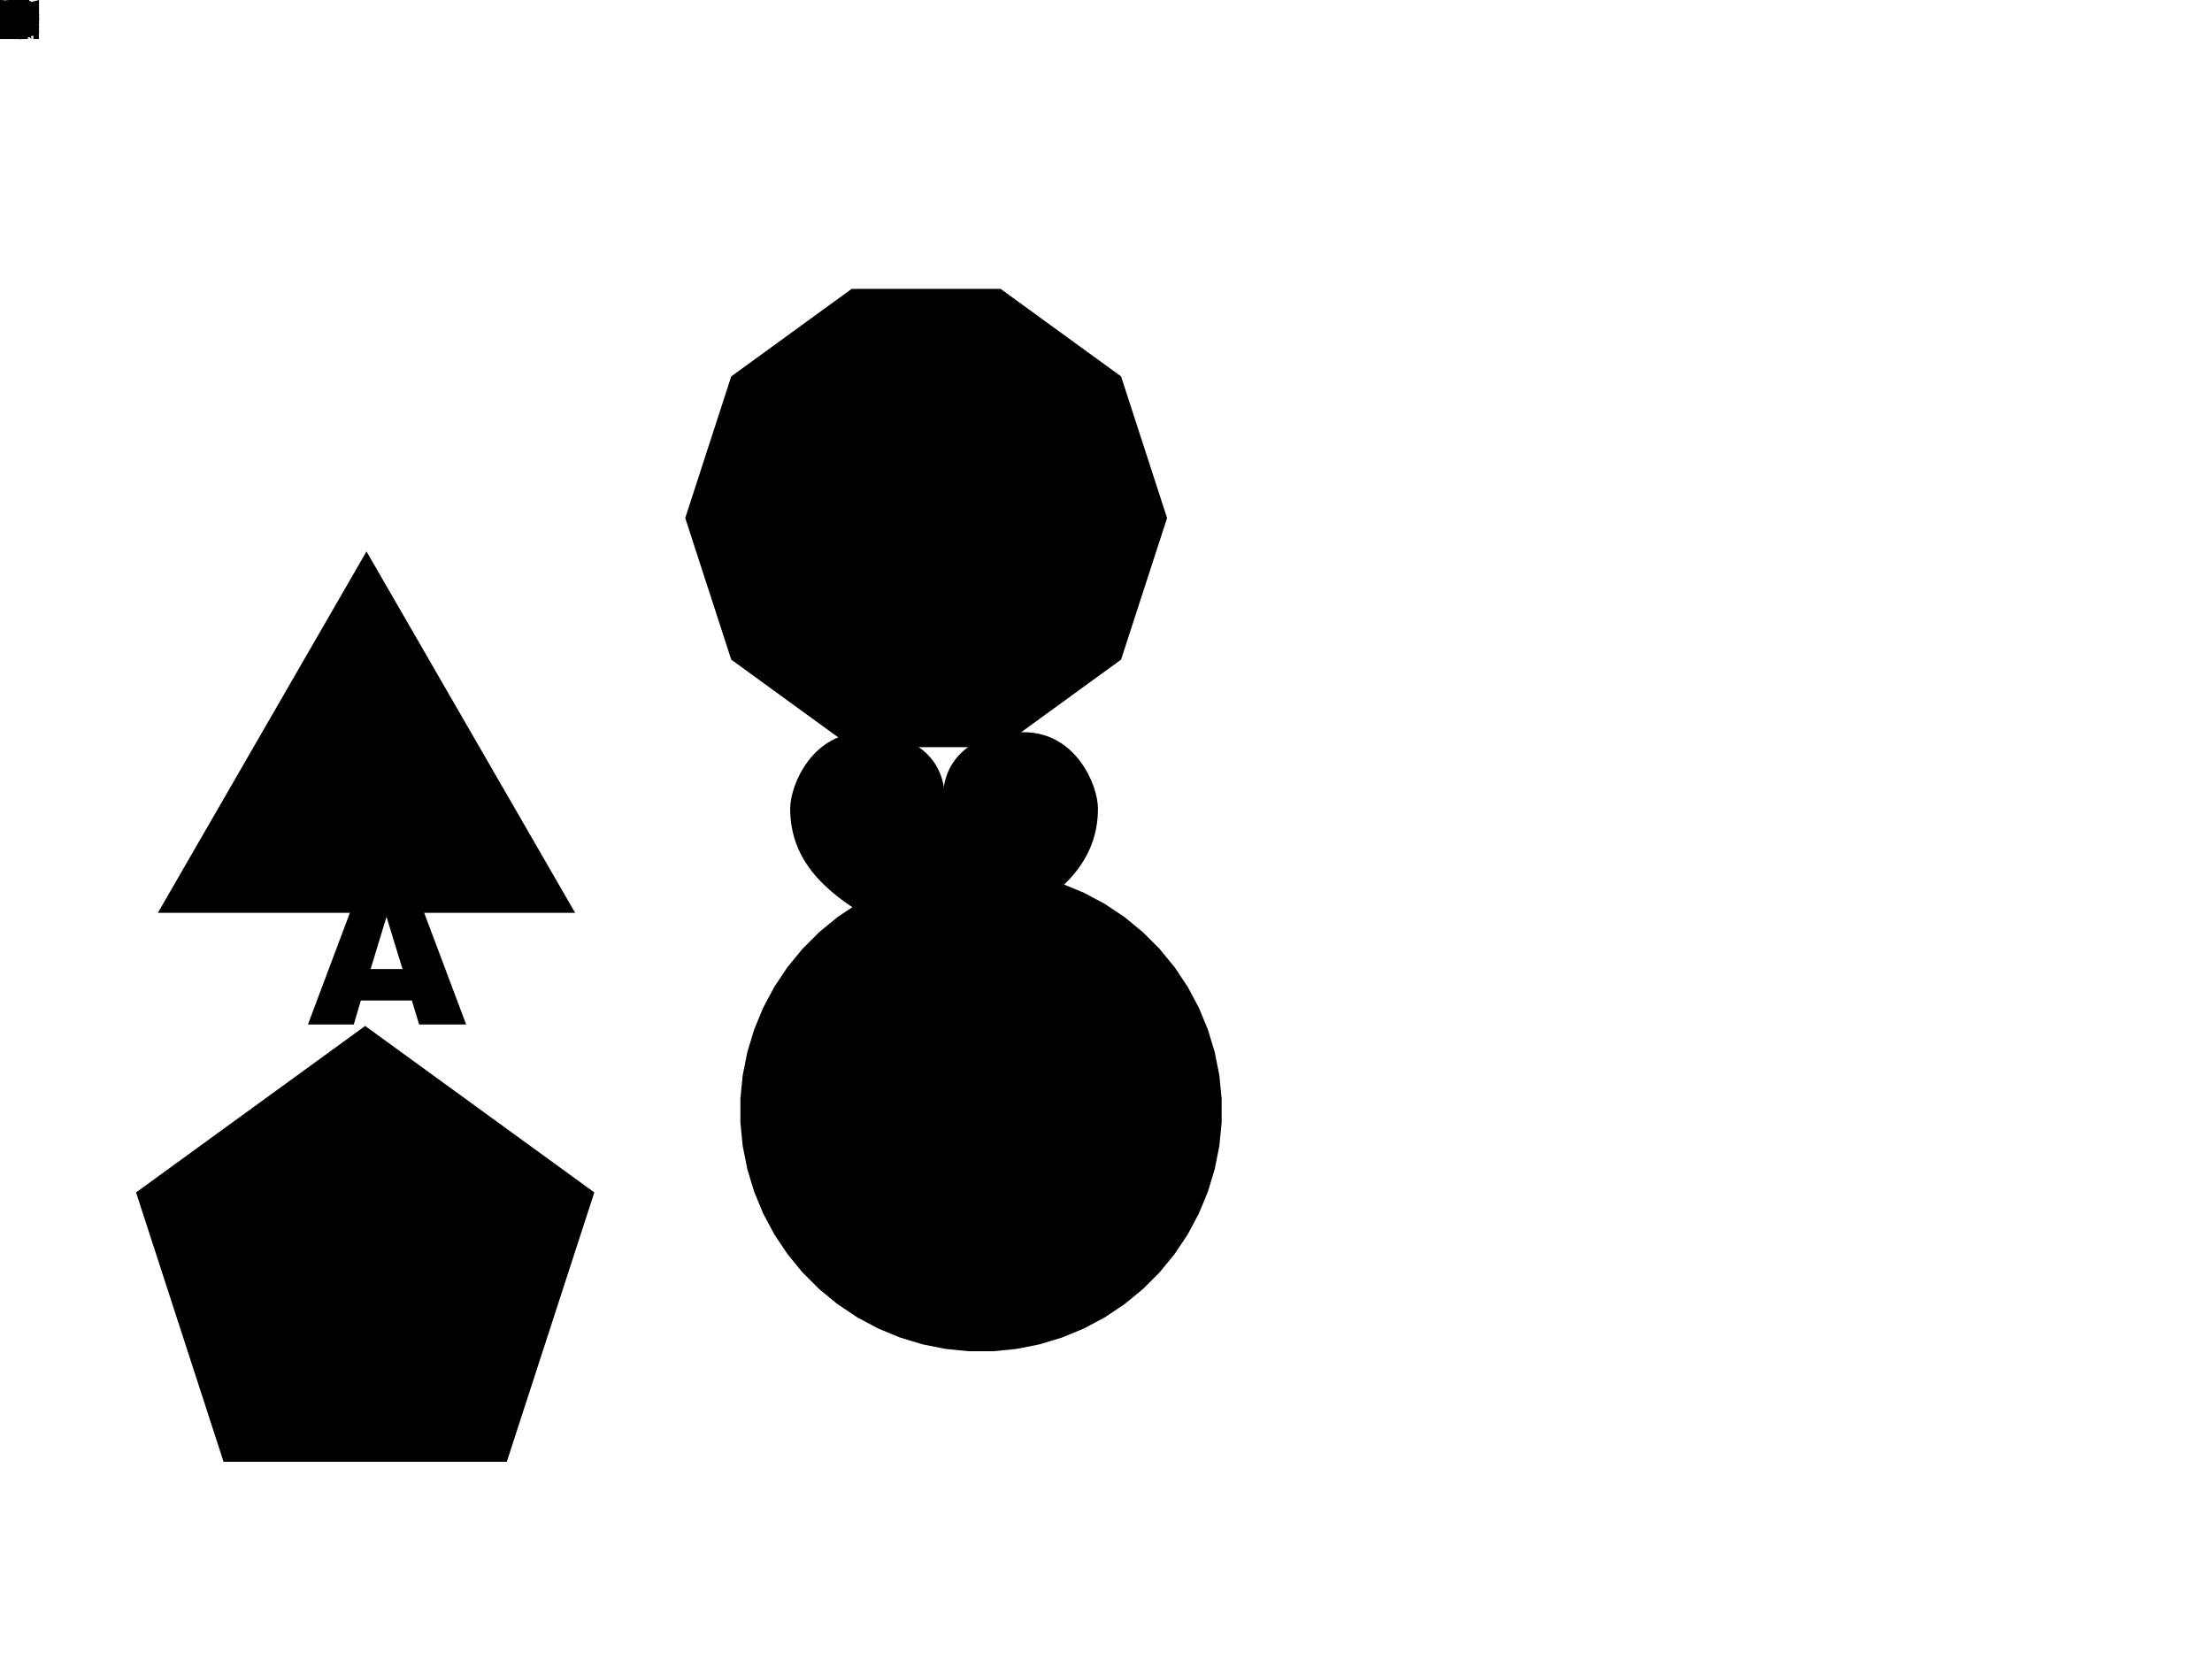
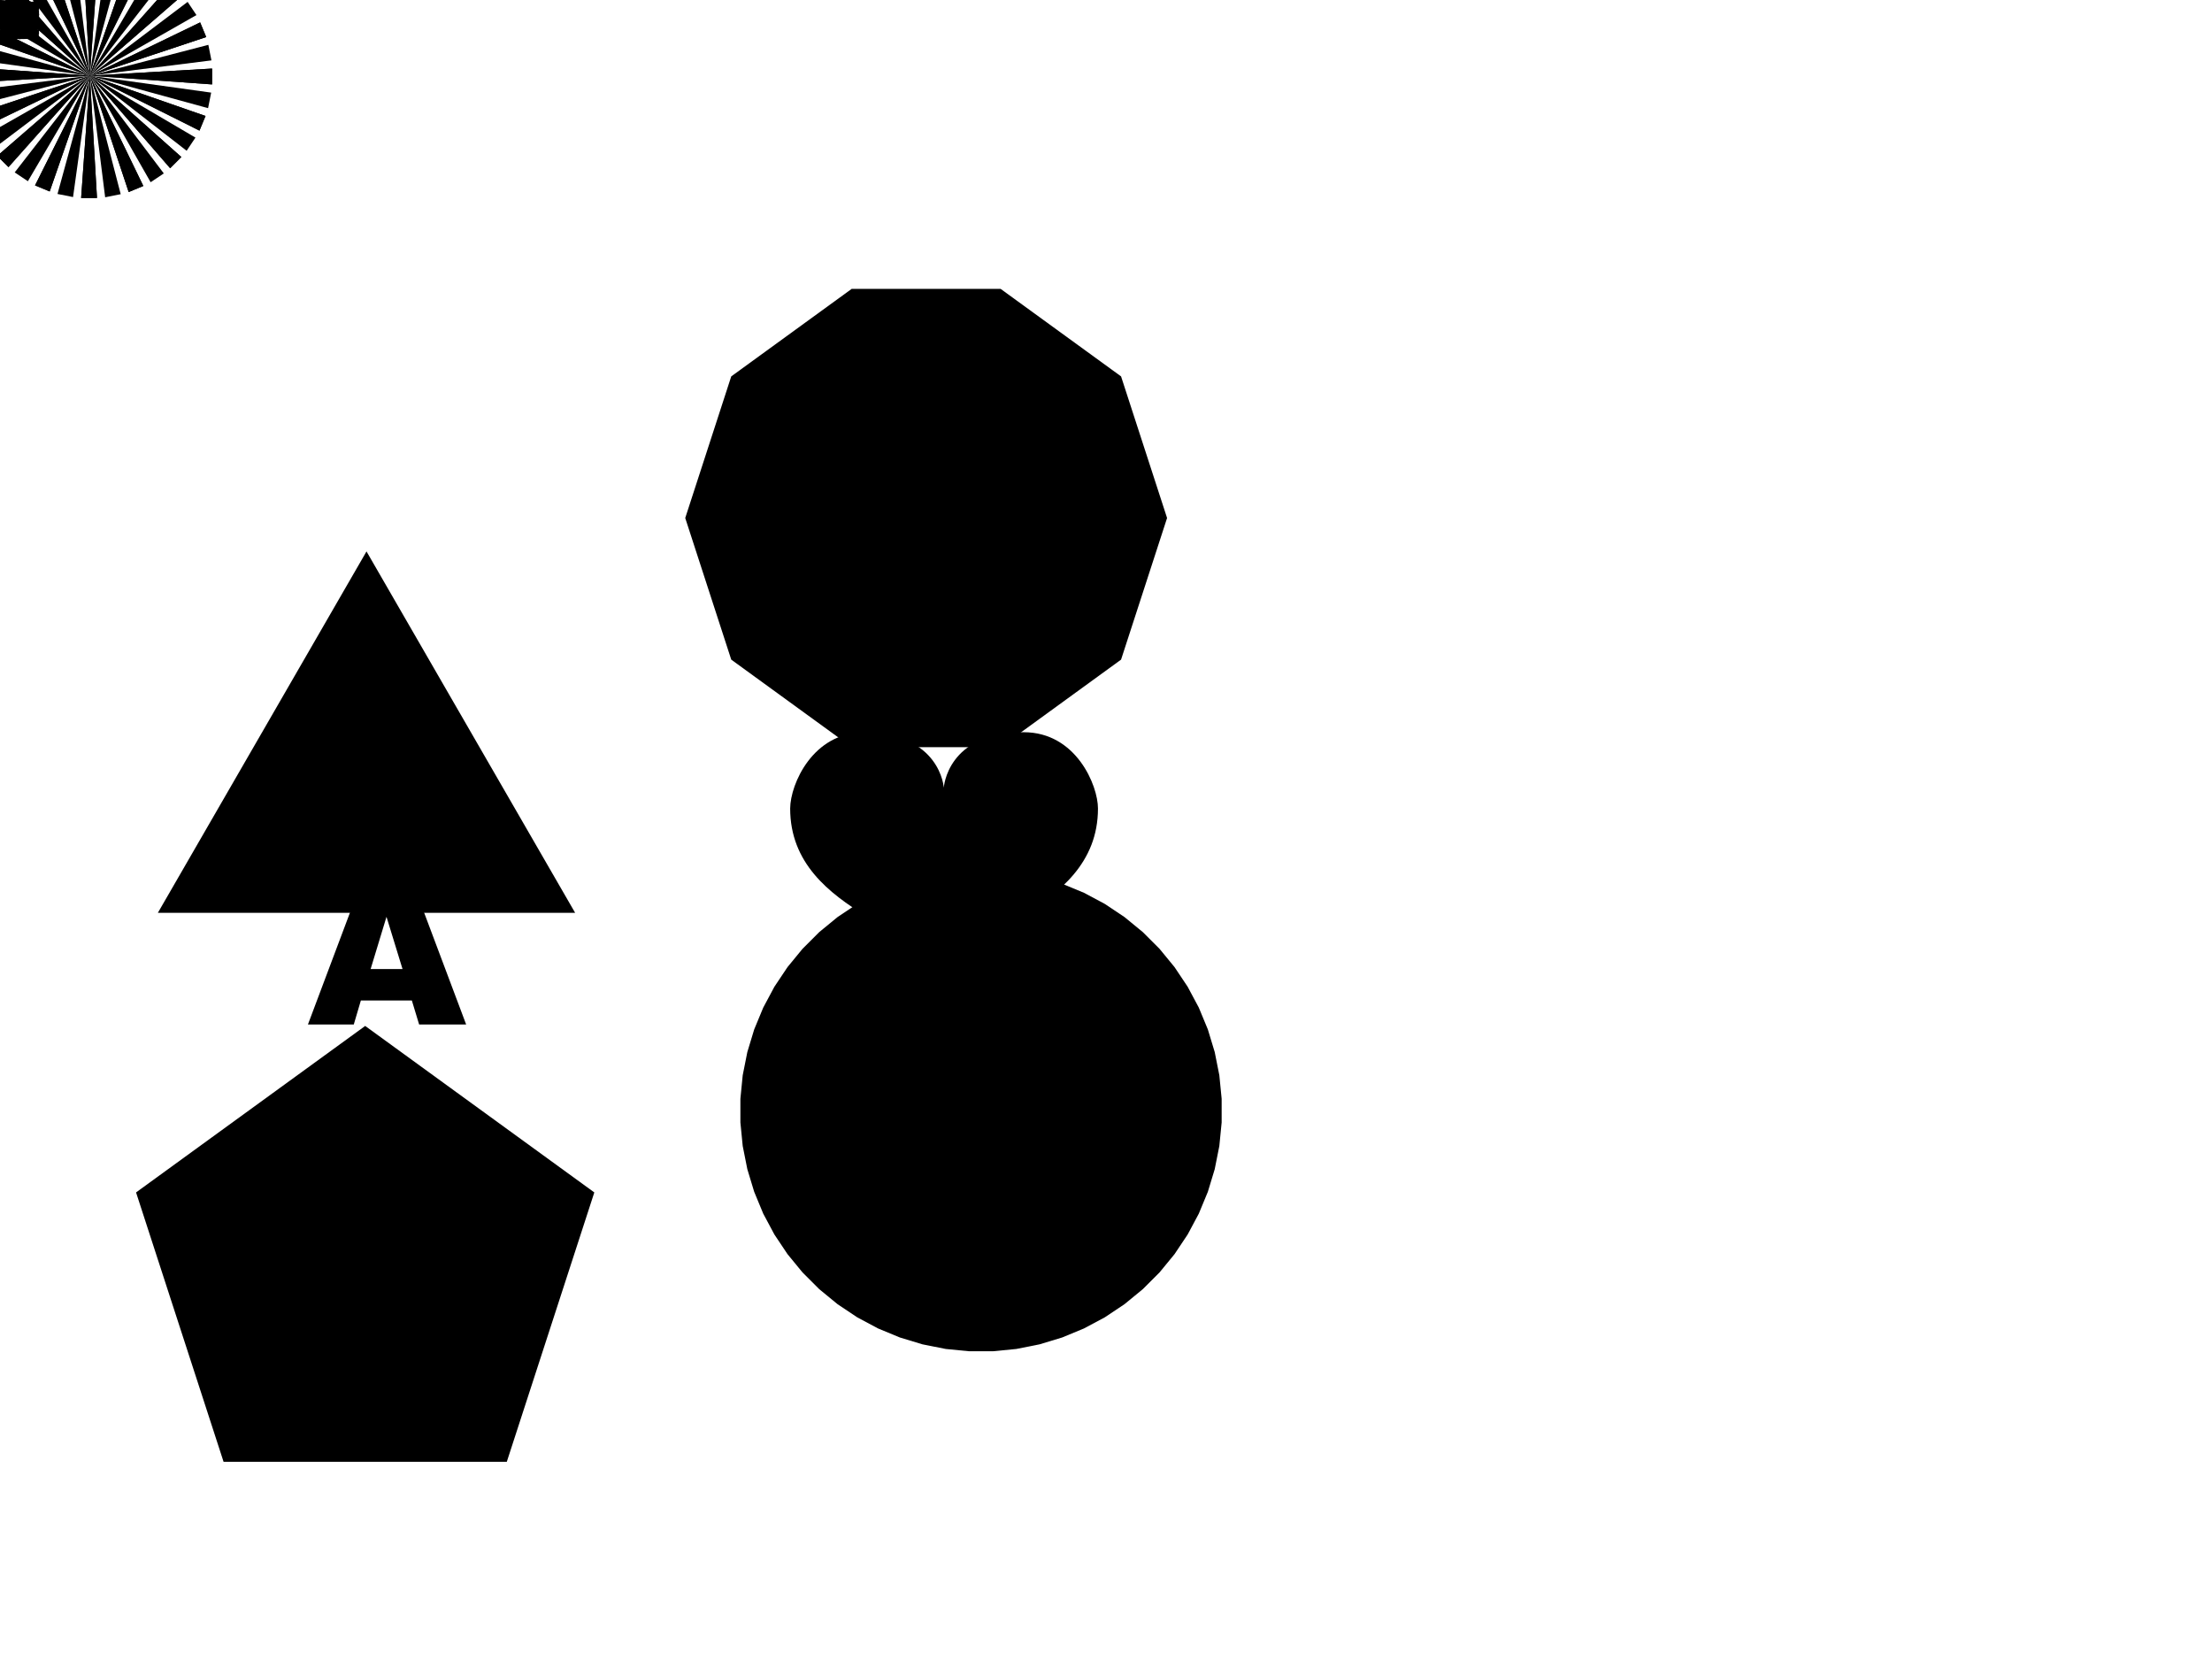
<svg xmlns="http://www.w3.org/2000/svg" version="1.1" id="Layer_1" x="0px" y="0px" width="1814.17px" height="1360.629px" viewBox="0 0 1814.17 1360.629" enable-background="new 0 0 1814.17 1360.629" xml:space="preserve">
  <svg id="square">
    <polygon points="698.527,612.734 599.732,540.955 561.995,424.814 599.732,308.674 698.527,236.895 820.644,236.895 919.44,308.674       957.176,424.814 919.44,540.955 820.644,612.734 " />
  </svg>
  <svg id="circle">
    <polygon points="794.89,1108.167 775.593,1106.267 756.575,1102.483 738.019,1096.854 720.105,1089.435 703.004,1080.293       686.881,1069.521 671.892,1057.22 658.181,1043.508 645.88,1028.519 635.107,1012.396 625.966,995.295 618.546,977.381       612.917,958.825 609.134,939.807 607.233,920.51 607.233,901.119 609.134,881.822 612.917,862.804 618.546,844.248 625.966,826.334       635.107,809.232 645.88,793.11 658.181,778.121 671.892,764.409 686.881,752.108 703.004,741.336 720.105,732.194 738.019,724.774       756.575,719.146 775.593,715.362 794.89,713.462 814.281,713.462 833.578,715.362 852.596,719.146 871.152,724.774 889.067,732.194       906.168,741.336 922.29,752.108 937.28,764.409 950.99,778.121 963.292,793.11 974.065,809.232 983.205,826.334 990.626,844.248       996.255,862.804 1000.037,881.822 1001.938,901.119 1001.938,920.51 1000.037,939.807 996.255,958.825 990.626,977.381       983.205,995.295 974.065,1012.396 963.292,1028.519 950.99,1043.508 937.28,1057.22 922.29,1069.521 906.168,1080.293       889.067,1089.435 871.152,1096.854 852.596,1102.483 833.578,1106.267 814.281,1108.167 " />
  </svg>
  <svg id="pentagon">
    <polygon points="183.365,1198.814 111.585,977.901 299.505,841.369 487.425,977.901 415.646,1198.814 " />
  </svg>
  <svg id="star5">
    <polygon points="22.137,19.625 32,12 20,12 16,0 12,12 0,12 9.875,19.594 6,32 16.016,24.32 26.008,32" />
  </svg>
  <svg id="triangle">
    <polygon points="129.467,748.609 300.586,452.224 471.704,748.609 " />
  </svg>
  <svg id="heart3">
    <path d="M774.055,646c0,0,2.531-45.517,65.531-45.517c43,0,60.913,43.667,60.913,62.517c0,89.48-126.444,99-126.444,144  c0-45-126.002-54.52-126-144c0.167-20.344,18.901-62.186,59.864-62.186C771.364,600.814,774.055,646,774.055,646z" />
  </svg>
  <svg id="letter-A">
    <path d="M337.779,820.484h-41.812l-5.809,19.674h-37.603l44.795-119.184h40.172l44.786,119.184h-38.566L337.779,820.484z          M330.14,794.712l-13.155-42.845l-13.018,42.845H330.14z" />
  </svg>
  <svg id="x">
    <polygon points="28,22.398 19.594,14 28,5.602 22.398,0 14,8.402 5.598,0 0,5.602 8.398,14 0,22.398 5.598,28 14,19.598 22.398,28" />
  </svg>
  <svg id="umbrella">
    <path d="M16,0C7.18,0,0,7.178,0,16h4c0-0.826,0.676-1.5,1.5-1.5C6.328,14.5,7,15.174,7,16h4   c0-0.826,0.676-1.5,1.5-1.5c0.828,0,1.5,0.674,1.5,1.5v10c0,1.102-0.895,2-2,2c-1.102,0-2-0.898-2-2H6c0,3.309,2.695,6,6,6   c3.312,0,6-2.691,6-6V16c0-0.826,0.676-1.5,1.5-1.5c0.828,0,1.5,0.674,1.5,1.5h4c0-0.826,0.676-1.5,1.5-1.5   c0.828,0,1.5,0.674,1.5,1.5h4C32,7.178,24.824,0,16,0z" />
  </svg>
  <svg id="rss_x5F_alt">
    <path d="M32,32h-4.57C27.43,16.875,15.125,4.572,0,4.572V0C17.641,0,32,14.355,32,32L32,32z" />
    <path d="M22.855,32h-4.57c0-10.082-8.207-18.285-18.285-18.285V9.143C12.602,9.143,22.855,19.398,22.855,32   L22.855,32z" />
    <path d="M13.715,32H9.141c0-5.043-4.098-9.141-9.141-9.141v-4.574C7.562,18.285,13.715,24.438,13.715,32   L13.715,32z" />
    <path d="M4.57,32c0-2.523-2.043-4.57-4.57-4.57V32H4.57z" />
  </svg>
  <svg id="rain">
    <path d="M24,4c-0.379,0-0.738,0.061-1.102,0.111C21.504,1.646,18.926,0,16,0   c-2.988,0-5.566,1.666-6.941,4.1C8.707,4.053,8.355,4,8,4c-4.41,0-8,3.588-8,8s3.59,8,8,8h16c4.41,0,8-3.588,8-8S28.41,4,24,4z" />
    <path d="M3.281,27.438c-0.75,0.75-1.969,0.75-2.719,0s-0.75-1.969,0-2.719S6,22,6,22   S4.031,26.688,3.281,27.438z" />
    <path d="M11.285,27.438c-0.75,0.75-1.965,0.75-2.719,0c-0.75-0.75-0.75-1.969,0-2.719   C9.32,23.969,14.004,22,14.004,22S12.039,26.688,11.285,27.438z" />
    <path d="M19.281,27.438c-0.75,0.75-1.969,0.75-2.719,0s-0.75-1.969,0-2.719S22,22,22,22   S20.031,26.688,19.281,27.438z" />
  </svg>
  <svg id="moon_x5F_fill">
    <path d="M24.633,22.184c-8.188,0-14.82-6.637-14.82-14.82c0-2.695,0.773-5.188,2.031-7.363   C5.02,1.969,0,8.188,0,15.645C0,24.676,7.32,32,16.352,32c7.457,0,13.68-5.023,15.648-11.844   C29.82,21.41,27.328,22.184,24.633,22.184z" />
  </svg>
  <svg id="hash">
    <path d="M28,12V8h-5.004l1-8h-4l-1,8h-7.998l1-8h-4l-1,8H0v4h6.498L5.5,20H0v4h5l-1,8h4l1-8h8l-1.002,8H20   l1-8h7v-4h-6.5l0.996-8H28z M17.5,20h-8l0.998-8h7.998L17.5,20z" />
  </svg>
  <svg id="curved_x5F_arrow">
    <path d="M28,14c0-7.73-6.27-14-14-14S0,6.27,0,14C0,8.477,4.477,4,10,4s10,4.477,10,10v2h-4l8,8l8-8h-4V14z" />
  </svg>
  <svg id="comment_x5F_alt2_x5F_fill">
    <path d="M14,0C6.27,0,0,6.27,0,14c0,3.832,1.547,7.297,4.043,9.828L4,32l6.703-4.434    C11.766,27.828,12.859,28,14,28c7.73,0,14-6.27,14-14S21.73,0,14,0z" />
  </svg>
  <svg class="pro" id="ampersand">
    <path d="M9.433,32c-2.58,0-4.939-0.898-6.74-2.695c-3.59-3.594-3.59-9.445,0-13.035l8.336-7.938                 c0.461-0.465,0.727-1.102,0.727-1.785c0-0.68-0.266-1.32-0.742-1.805C10.021,3.75,8.181,3.754,7.181,4.746                 C6.196,5.738,6.196,7.355,7.188,8.348L4.356,11.18C1.806,8.625,1.806,4.473,4.353,1.918c2.562-2.559,6.934-2.555,9.49-0.004                 c1.242,1.238,1.922,2.887,1.922,4.637s-0.68,3.395-1.922,4.629l-8.338,7.934c-2.02,2.016-2.02,5.328,0.02,7.363                 c2.031,2.035,5.566,2.031,7.607,0c2.031-2.035,2.031-5.348,0-7.379l-1.424-1.414l4.354-4.348l2.602,2.828l-1.672,1.672                 c2.266,3.562,1.852,8.359-1.031,11.469C14.163,31.102,11.794,32,9.433,32L9.433,32z" />
  </svg>
  <svg class="pro" id="aperture_x5F_alt">
    <path d="M30.309,8.973l-9.973,9.973h11.367C31.883,17.984,32,17.008,32,16                 C32,13.467,31.359,11.102,30.309,8.973z" />
    <path d="M21.055,15.24l8.203-8.199c-1.953-2.879-4.844-5.021-8.203-6.146V15.24z" />
    <path d="M16.748,21.055l8.205,8.207c2.883-1.949,5.027-4.844,6.152-8.207H16.748z" />
    <path d="M18.943,11.744V0.297C17.986,0.119,17.008,0,16,0c-2.555,0-4.938,0.654-7.08,1.721L18.943,11.744z" />
    <path d="M13.057,20.352v11.352C14.014,31.883,14.992,32,16,32c2.531,0,4.891-0.641,7.02-1.688                 L13.057,20.352z" />
    <path d="M10.943,16.773L2.75,24.965c1.949,2.875,4.838,5.016,8.193,6.141V16.773z" />
    <path d="M0.297,13.057C0.119,14.014,0,14.992,0,16c0,2.539,0.645,4.906,1.695,7.035l9.979-9.979H0.297z" />
    <path d="M6.996,2.781C4.141,4.73,2.014,7.604,0.895,10.943h14.264L6.996,2.781z" />
  </svg>
  <svg class="pro" id="arrow_x5F_down">
    <path d="M32,16.016l-5.672-5.664c0,0-3.18,3.18-6.312,6.312V0h-8.023v16.664l-6.32-6.32L0,16.016L16,32                 L32,16.016z" />
  </svg>
  <svg class="pro" id="bolt">
    <polygon points="32,0 8,16 14,20 0,32 24,20 18,16 " />
  </svg>
  <svg class="pro" id="chart_x5F_alt">
    <path d="M14.534,19.422L3.956,8.844c-5.275,6.086-5.275,15.07,0,21.156L14.534,19.422z" />
    <path d="M16.118,18V0c-4.99,0.305-9.412,2.18-12.982,5.102L16.118,18z" />
    <path d="M18.087,4.016v14.812L7.62,29.211C9.948,30.922,12.753,32,15.937,32                 c7.818,0,14.064-6.328,14.064-14.133C30.001,10.789,24.856,5.055,18.087,4.016z" />
  </svg>
  <svg class="pro" id="cloud">
    <path d="M24,4c-0.379,0-0.738,0.061-1.102,0.111C21.504,1.646,18.926,0,16,0c-2.988,0-5.566,1.666-6.941,4.1                 C8.707,4.053,8.355,4,8,4c-4.41,0-8,3.588-8,8c0,4.414,3.59,8,8,8h16c4.41,0,8-3.586,8-8C32,7.588,28.41,4,24,4z" />
  </svg>
  <svg class="pro" id="cog">
    <path d="M32,17.969v-4l-4.781-1.992c-0.133-0.375-0.273-0.738-0.445-1.094l1.93-4.805L25.875,3.25                 l-4.762,1.961c-0.363-0.176-0.734-0.324-1.117-0.461L17.969,0h-4l-1.977,4.734c-0.398,0.141-0.781,0.289-1.16,0.469l-4.754-1.91                 L3.25,6.121l1.938,4.711C5,11.219,4.848,11.613,4.703,12.02L0,14.031v4l4.707,1.961c0.145,0.406,0.301,0.801,0.488,1.188                 l-1.902,4.742l2.828,2.828l4.723-1.945c0.379,0.18,0.766,0.324,1.164,0.461L14.031,32h4l1.98-4.758                 c0.379-0.141,0.754-0.289,1.113-0.461l4.797,1.922l2.828-2.828l-1.969-4.773c0.168-0.359,0.305-0.723,0.438-1.094L32,17.969z                  " />
  </svg>
  <svg class="pro" id="eye">
    <path d="M16,0C7.164,0,0,11.844,0,11.844S7.164,24,16,24s16-12.156,16-12.156S24.836,0,16,0z M16,20                 c-4.418,0-8-3.582-8-8s3.582-8,8-8s8,3.582,8,8S20.418,20,16,20z" />
  </svg>
  <svg class="pro" id="layers_x5F_alt">
    <polygon points="0,24 16,28 32,24 32,28 16,32 0,28 " />
    <polygon points="0,16 16,20 32,16 32,20 16,24 0,20 " />
    <polygon points="0,8 16,12 32,8 32,12 16,16 0,12 " />
    <polygon points="0,0 16,4 32,0 32,4 16,8 0,4 " />
  </svg>
  <svg class="pro" id="layers">
    <polygon points="0,20 16,24 32,20 32,24 16,28 0,24 " />
    <polygon points="0,12 16,16 32,12 32,16 16,20 0,16 " />
    <polygon points="0,4 16,0 32,4 32,8 16,12 0,8 " />
  </svg>
  <svg class="pro" id="magnifying_x5F_glass">
    <path d="M11.336,19.738c-1.855,1.852-4.414,4.418-5.688,5.688c0.43,0.43,0.488,0.484,0.922,0.922                 c1.27-1.273,3.832-3.836,5.684-5.688C11.934,20.371,11.629,20.066,11.336,19.738z" />
    <path d="M20.133,0C13.594,0,8.273,5.32,8.273,11.863c0,1.566,0.32,3.051,0.871,4.418L0,25.426L6.57,32                 l9.148-9.152c1.367,0.555,2.852,0.875,4.414,0.875c6.543,0,11.867-5.32,11.867-11.859C32,5.32,26.676,0,20.133,0z M20.133,19.727                 c-4.332,0-7.863-3.531-7.863-7.863c0-4.336,3.531-7.867,7.863-7.867c4.34,0,7.871,3.531,7.871,7.867                 C28.004,16.195,24.473,19.727,20.133,19.727z" />
  </svg>
  <svg class="pro" id="map_x5F_pin_x5F_stroke">
    <path d="M9.996,4c1.605,0,3.113,0.625,4.246,1.76C15.375,6.891,16,8.398,16,10s-0.625,3.109-1.73,4.213                 c-0.168,0.166-2.238,2.225-4.273,5.441c-2.02-3.211-4.082-5.262-4.238-5.414C4.625,13.109,4,11.602,4,10s0.625-3.109,1.758-4.242                 S8.314,4,9.996,4 M9.996,0C7.441,0,4.883,0.977,2.93,2.93c-3.906,3.904-3.906,10.236,0,14.141c0,0,7.066,6.93,7.066,14.93                 c0-8,7.074-14.93,7.074-14.93c3.906-3.904,3.906-10.236,0-14.141C15.117,0.977,12.559,0,9.996,0L9.996,0z" />
    <path d="M12,10c0,1.105-0.895,2-2.004,2C8.811,12,8,11.105,8,10s0.811-2,1.996-2C11.105,8,12,8.895,12,10z" />
  </svg>
  <svg class="pro" id="move">
    <polygon points="18,20 18,26 22,26 16,32 10,26 14,26 14,20 " />
    <polygon points="14,12 14,6 10,6 16,0 22,6 18,6 18,12 " />
    <polygon points="12,18 6,18 6,22 0,16 6,10 6,14 12,14 " />
    <polygon points="20,14 26,14 26,10 32,16 26,22 26,18 20,18 " />
  </svg>
  <svg class="pro" id="question_x5F_mark">
    <path d="M9.6,30c0,1.102-0.895,2-2,2s-2-0.898-2-2c0-1.109,0.895-2,2-2S9.6,28.891,9.6,30z" />
    <path d="M7.676,25.977c-1.336,0-2.59-0.523-3.535-1.469c-0.945-1.105-1.465-2.359-1.465-3.695                 s0.52-2.59,1.465-3.371l6.688-6.688C11.584,9.996,12,8.992,12,7.926c0-1.07-0.416-2.074-1.172-2.828                 c-1.559-1.559-4.096-1.562-5.654,0C4.416,5.852,4,6.855,4,7.926H0c0-2.137,0.834-4.148,2.348-5.66                 c3.02-3.023,8.285-3.02,11.309,0.004C15.168,3.777,16,5.785,16,7.926c0,2.137-0.832,4.145-2.344,5.656l-6.688,6.523                 c-0.389,0.391-0.389,1.023,0,1.414c0.391,0.391,1.023,0.391,1.414,0c0.254-0.258,0.293-0.555,0.293-0.711h4                 c0,1.336-0.52,2.594-1.465,3.699C10.266,25.453,9.012,25.977,7.676,25.977L7.676,25.977z" />
  </svg>
  <svg class="pro" id="reload_x5F_alt">
    <path d="M20,16c0,4.414-3.586,8-8,8s-8-3.586-8-8s3.586-8,8-8l4.023,0.043v3.977L22.035,6l-6.012-6v4H12                 C5.375,4,0,9.375,0,16s5.375,12,12,12s12-5.375,12-12H20z" />
  </svg>
  <svg class="pro" id="sun_dotted">
    <path d="M16,8c-4.422,0-8,3.582-8,8s3.578,8,8,8c4.414,0,8-3.582,8-8S20.414,8,16,8L16,8z" />
    <path d="M18,2c0,1.105-0.898,2-2,2c-1.109,0-2-0.895-2-2s0.891-2,2-2C17.102,0,18,0.895,18,2z" />
    <path d="M2,13.998c1.102,0,2,0.895,2,2c0,1.107-0.898,2-2,2c-1.109,0-2-0.893-2-2C0,14.893,0.891,13.998,2,13.998z" />
    <path d="M14,30c0-1.109,0.891-2,2-2c1.109,0,2,0.891,2,2c0,1.105-0.891,2-2,2C14.891,32,14,31.105,14,30z" />
    <path d="M24.594,27.414c-0.781-0.781-0.781-2.047,0-2.828s2.047-0.781,2.828,0c0.789,0.781,0.789,2.047,0,2.828         C26.641,28.195,25.375,28.195,24.594,27.414z" />
    <path d="M29.996,17.998C28.898,17.998,28,17.104,28,16c0-1.109,0.898-2,2.008-2c1.098,0,2,0.893,1.988,1.998         C32.008,17.105,31.105,18,29.996,17.998z" />
    <path d="M27.422,7.416c-0.781,0.779-2.047,0.779-2.828,0c-0.781-0.785-0.781-2.047,0-2.83         c0.781-0.779,2.047-0.781,2.828,0.002C28.211,5.369,28.211,6.637,27.422,7.416z" />
    <path d="M8,6c0,1.105-0.898,2-2,2C4.891,8,4,7.105,4,6s0.891-2,2-2C7.102,4,8,4.895,8,6z" />
    <path d="M8,26c0,1.105-0.898,2-2,2c-1.109,0-2-0.895-2-2s0.891-2,2-2C7.102,24,8,24.895,8,26z" />
  </svg>
+   <svg class="pro" id="rays1">
+     <polygon points="73.711,61.833 79.545,162.333 66.544,162.333 " />
+     <polygon points="73.666,62.333 67.833,-38.168 80.833,-38.168 " />
+     <polygon points="73.438,62.06 173.939,56.227 173.939,69.227 " />
+     <polygon points="73.938,62.105 -26.562,67.938 -26.562,54.938 " />
+     <polygon points="73.892,61.861 6.953,137.051 -2.241,127.857 " />
+     <polygon points="73.506,62.183 140.446,-13.007 149.639,-3.814 " />
+     <polygon points="73.538,61.829 148.729,128.77 139.536,137.962 " />
+     <polygon points="73.859,62.215 -1.33,-4.725 7.863,-13.917 " />
+     <polygon points="73.526,62.22 164.145,18.37 169.119,30.38 " />
+     <polygon points="74.006,62.069 -16.612,105.918 -21.587,93.907 " />
+     <polygon points="73.841,62.385 29.992,-28.233 42.002,-33.209 " />
+     <polygon points="73.692,61.905 117.54,152.522 105.531,157.497 " />
+     <polygon points="73.484,62.041 168.566,95.111 163.592,107.123 " />
+     <polygon points="73.93,62.274 -21.155,29.204 -16.18,17.193 " />
+     <polygon points="73.59,62.381 106.661,-32.703 118.671,-27.728 " />
+     <polygon points="73.823,61.937 40.753,157.019 28.743,152.043 " />
+   </svg>
+   <svg class="pro" id="rays2">
+     <polygon points="73.711,61.833 79.545,162.333 66.544,162.333 " />
+     <polygon points="73.666,62.333 67.833,-38.168 80.833,-38.168 " />
+     <polygon points="73.438,62.06 173.939,56.227 173.939,69.227 " />
+     <polygon points="73.938,62.105 -26.562,67.938 -26.562,54.938 " />
+     <polygon points="73.892,61.861 6.953,137.051 -2.241,127.857 " />
+     <polygon points="73.506,62.183 140.446,-13.007 149.639,-3.814 " />
+     <polygon points="73.538,61.829 148.729,128.77 139.536,137.962 " />
+     <polygon points="73.859,62.215 -1.33,-4.725 7.863,-13.917 " />
+     <polygon points="73.526,62.22 164.145,18.37 169.119,30.38 " />
+     <polygon points="74.006,62.069 -16.612,105.918 -21.587,93.907 " />
+     <polygon points="73.841,62.385 29.992,-28.233 42.002,-33.209 " />
+     <polygon points="73.692,61.905 117.54,152.522 105.531,157.497 " />
+     <polygon points="73.484,62.041 168.566,95.111 163.592,107.123 " />
+     <polygon points="73.93,62.274 -21.155,29.204 -16.18,17.193 " />
+     <polygon points="73.59,62.381 106.661,-32.703 118.671,-27.728 " />
+     <polygon points="73.823,61.937 40.753,157.019 28.743,152.043 " />
+     <polygon points="73.665,61.819 98.993,159.25 86.242,161.786 " />
+     <polygon points="73.718,62.318 48.391,-35.113 61.141,-37.649 " />
+     <polygon points="73.442,62.095 170.874,36.767 173.41,49.517 " />
+     <polygon points="73.941,62.042 -23.49,87.37 -26.026,74.62 " />
+     <polygon points="73.848,61.811 22.864,148.616 12.053,141.393 " />
+     <polygon points="73.532,62.202 124.518,-24.602 135.326,-17.379 " />
+     <polygon points="73.494,61.849 160.3,112.835 153.077,123.644 " />
+     <polygon points="73.885,62.165 -12.919,11.18 -5.696,0.371 " />
+     <polygon points="73.559,62.235 153.882,1.549 161.104,12.358 " />
+     <polygon points="74,61.993 -6.322,122.679 -13.545,111.868 " />
+     <polygon points="73.9,62.335 13.215,-17.987 24.023,-25.211 " />
+     <polygon points="73.66,61.894 134.345,142.215 123.537,149.437 " />
+     <polygon points="73.483,62.067 173.19,75.953 170.654,88.705 " />
+     <polygon points="73.965,62.209 -25.744,48.325 -23.208,35.574 " />
+     <polygon points="73.653,62.38 87.539,-37.329 100.288,-34.792 " />
+     <polygon points="73.795,61.899 59.91,161.605 47.16,159.069 " />
+   </svg>
</svg>
